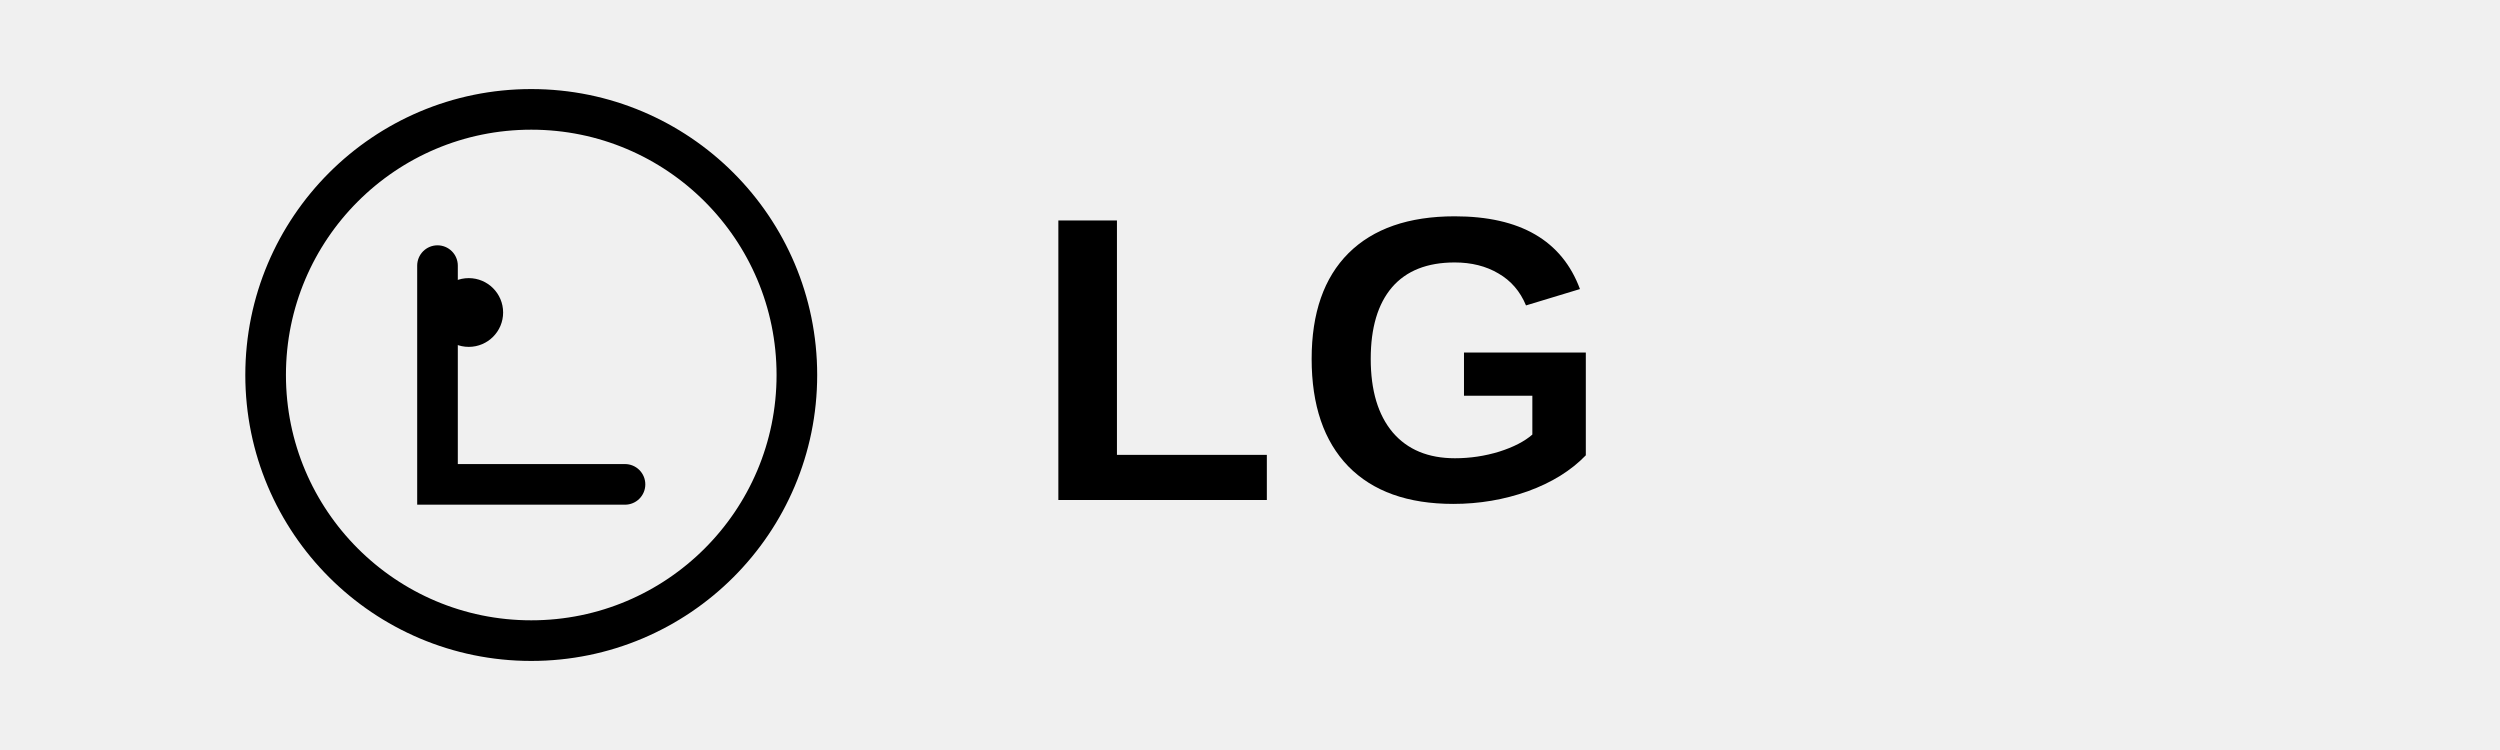
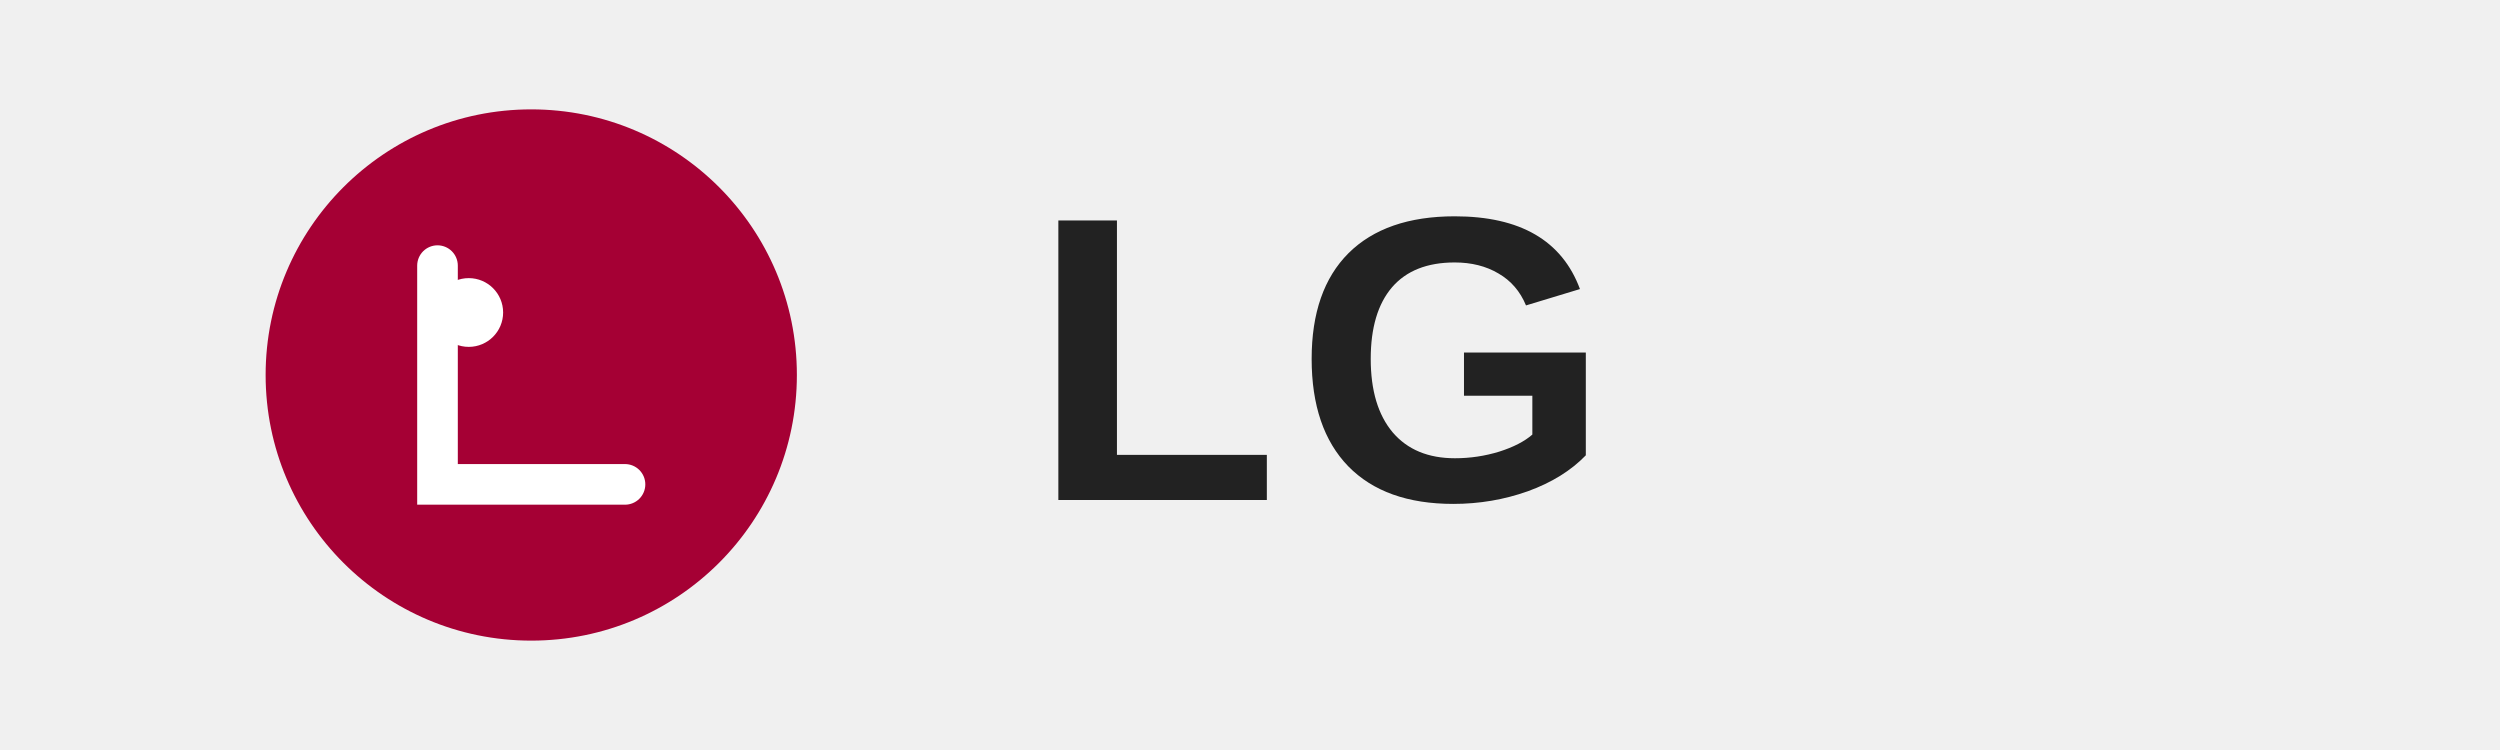
- <svg xmlns="http://www.w3.org/2000/svg" viewBox="0 0 160 48" fill="currentColor">
+ <svg xmlns="http://www.w3.org/2000/svg" viewBox="0 0 160 48">
  <g transform="translate(16, 6)">
-     <circle cx="18" cy="18" r="17" fill="none" stroke="currentColor" stroke-width="2.6" />
-     <path d="M12 11 v14 h12" fill="none" stroke="currentColor" stroke-width="2.6" stroke-linecap="round" />
-     <circle cx="14" cy="14" r="2.2" fill="currentColor" />
+     <circle cx="18" cy="18" r="17" fill="#A50034" />
+     <path d="M12 11 v14 h12" fill="none" stroke="#FFFFFF" stroke-width="2.6" stroke-linecap="round" />
+     <circle cx="14" cy="14" r="2.2" fill="#FFFFFF" />
  </g>
-   <text x="66" y="32" font-family="'Outfit', 'Helvetica Neue', Arial, sans-serif" font-weight="900" font-size="26" letter-spacing="1">LG</text>
+   <text x="66" y="32" font-family="'Outfit', 'Helvetica Neue', Arial, sans-serif" font-weight="900" font-size="26" letter-spacing="1" fill="#222222">LG</text>
</svg>
